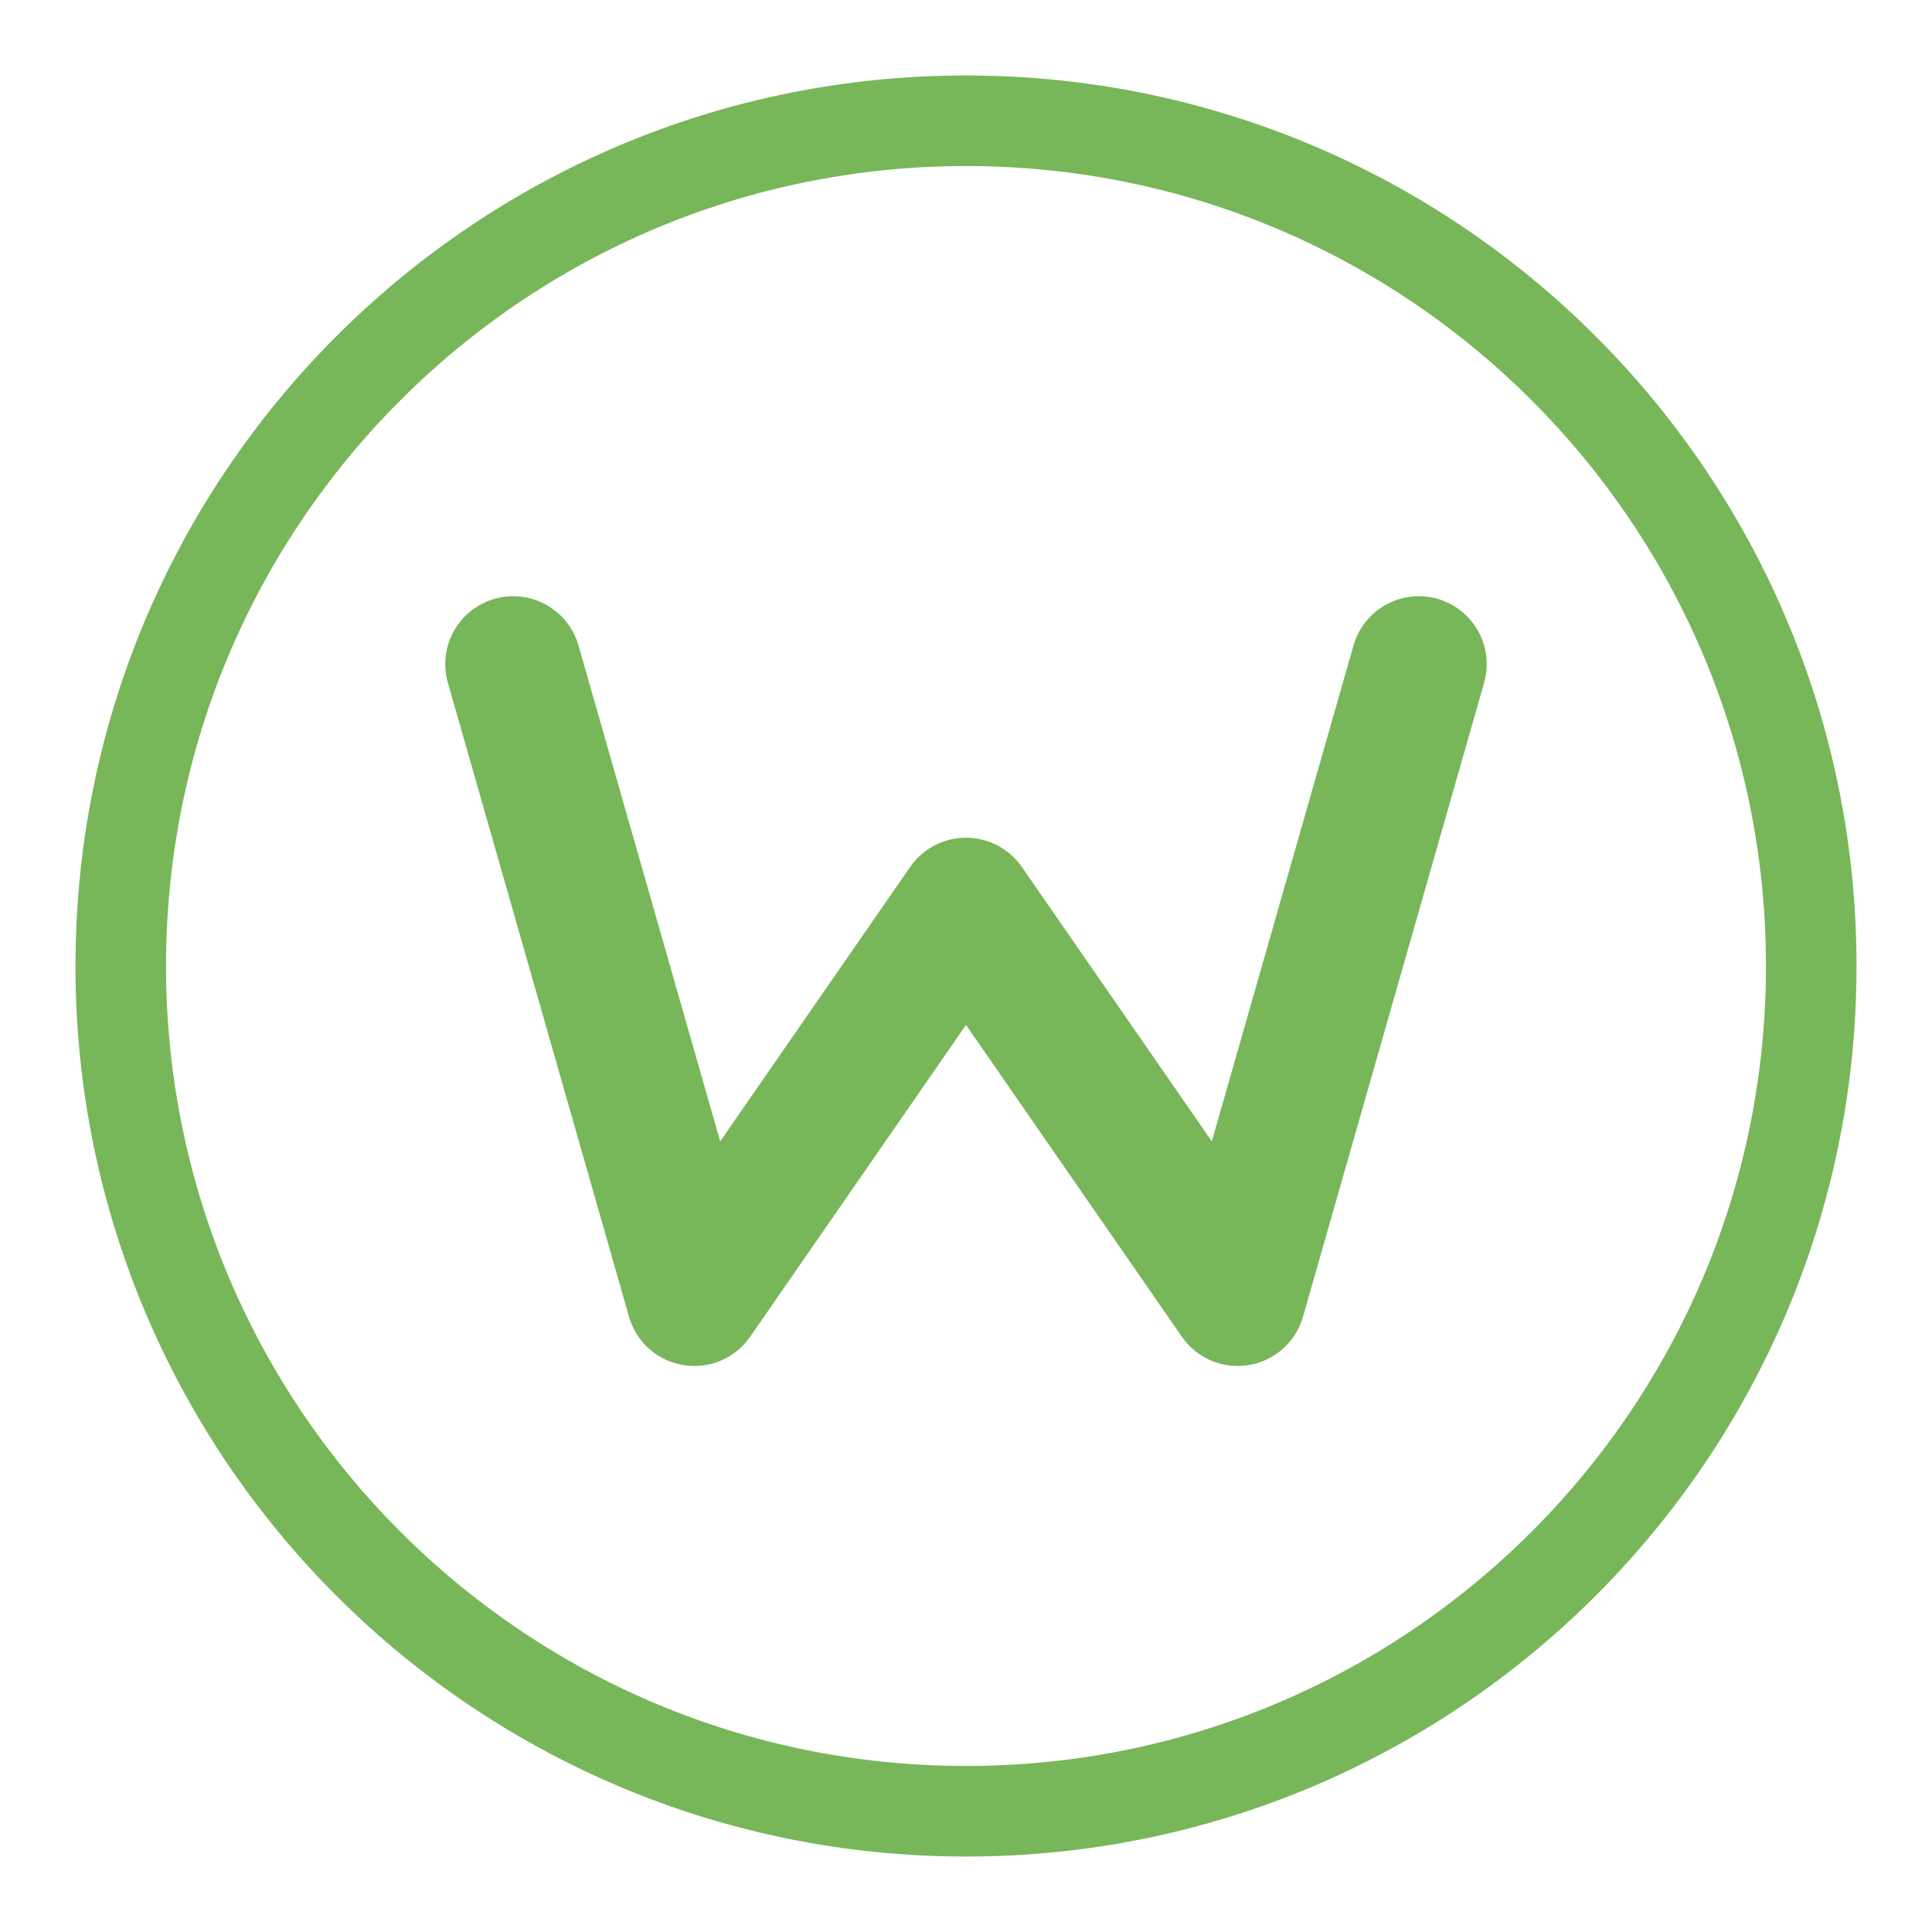
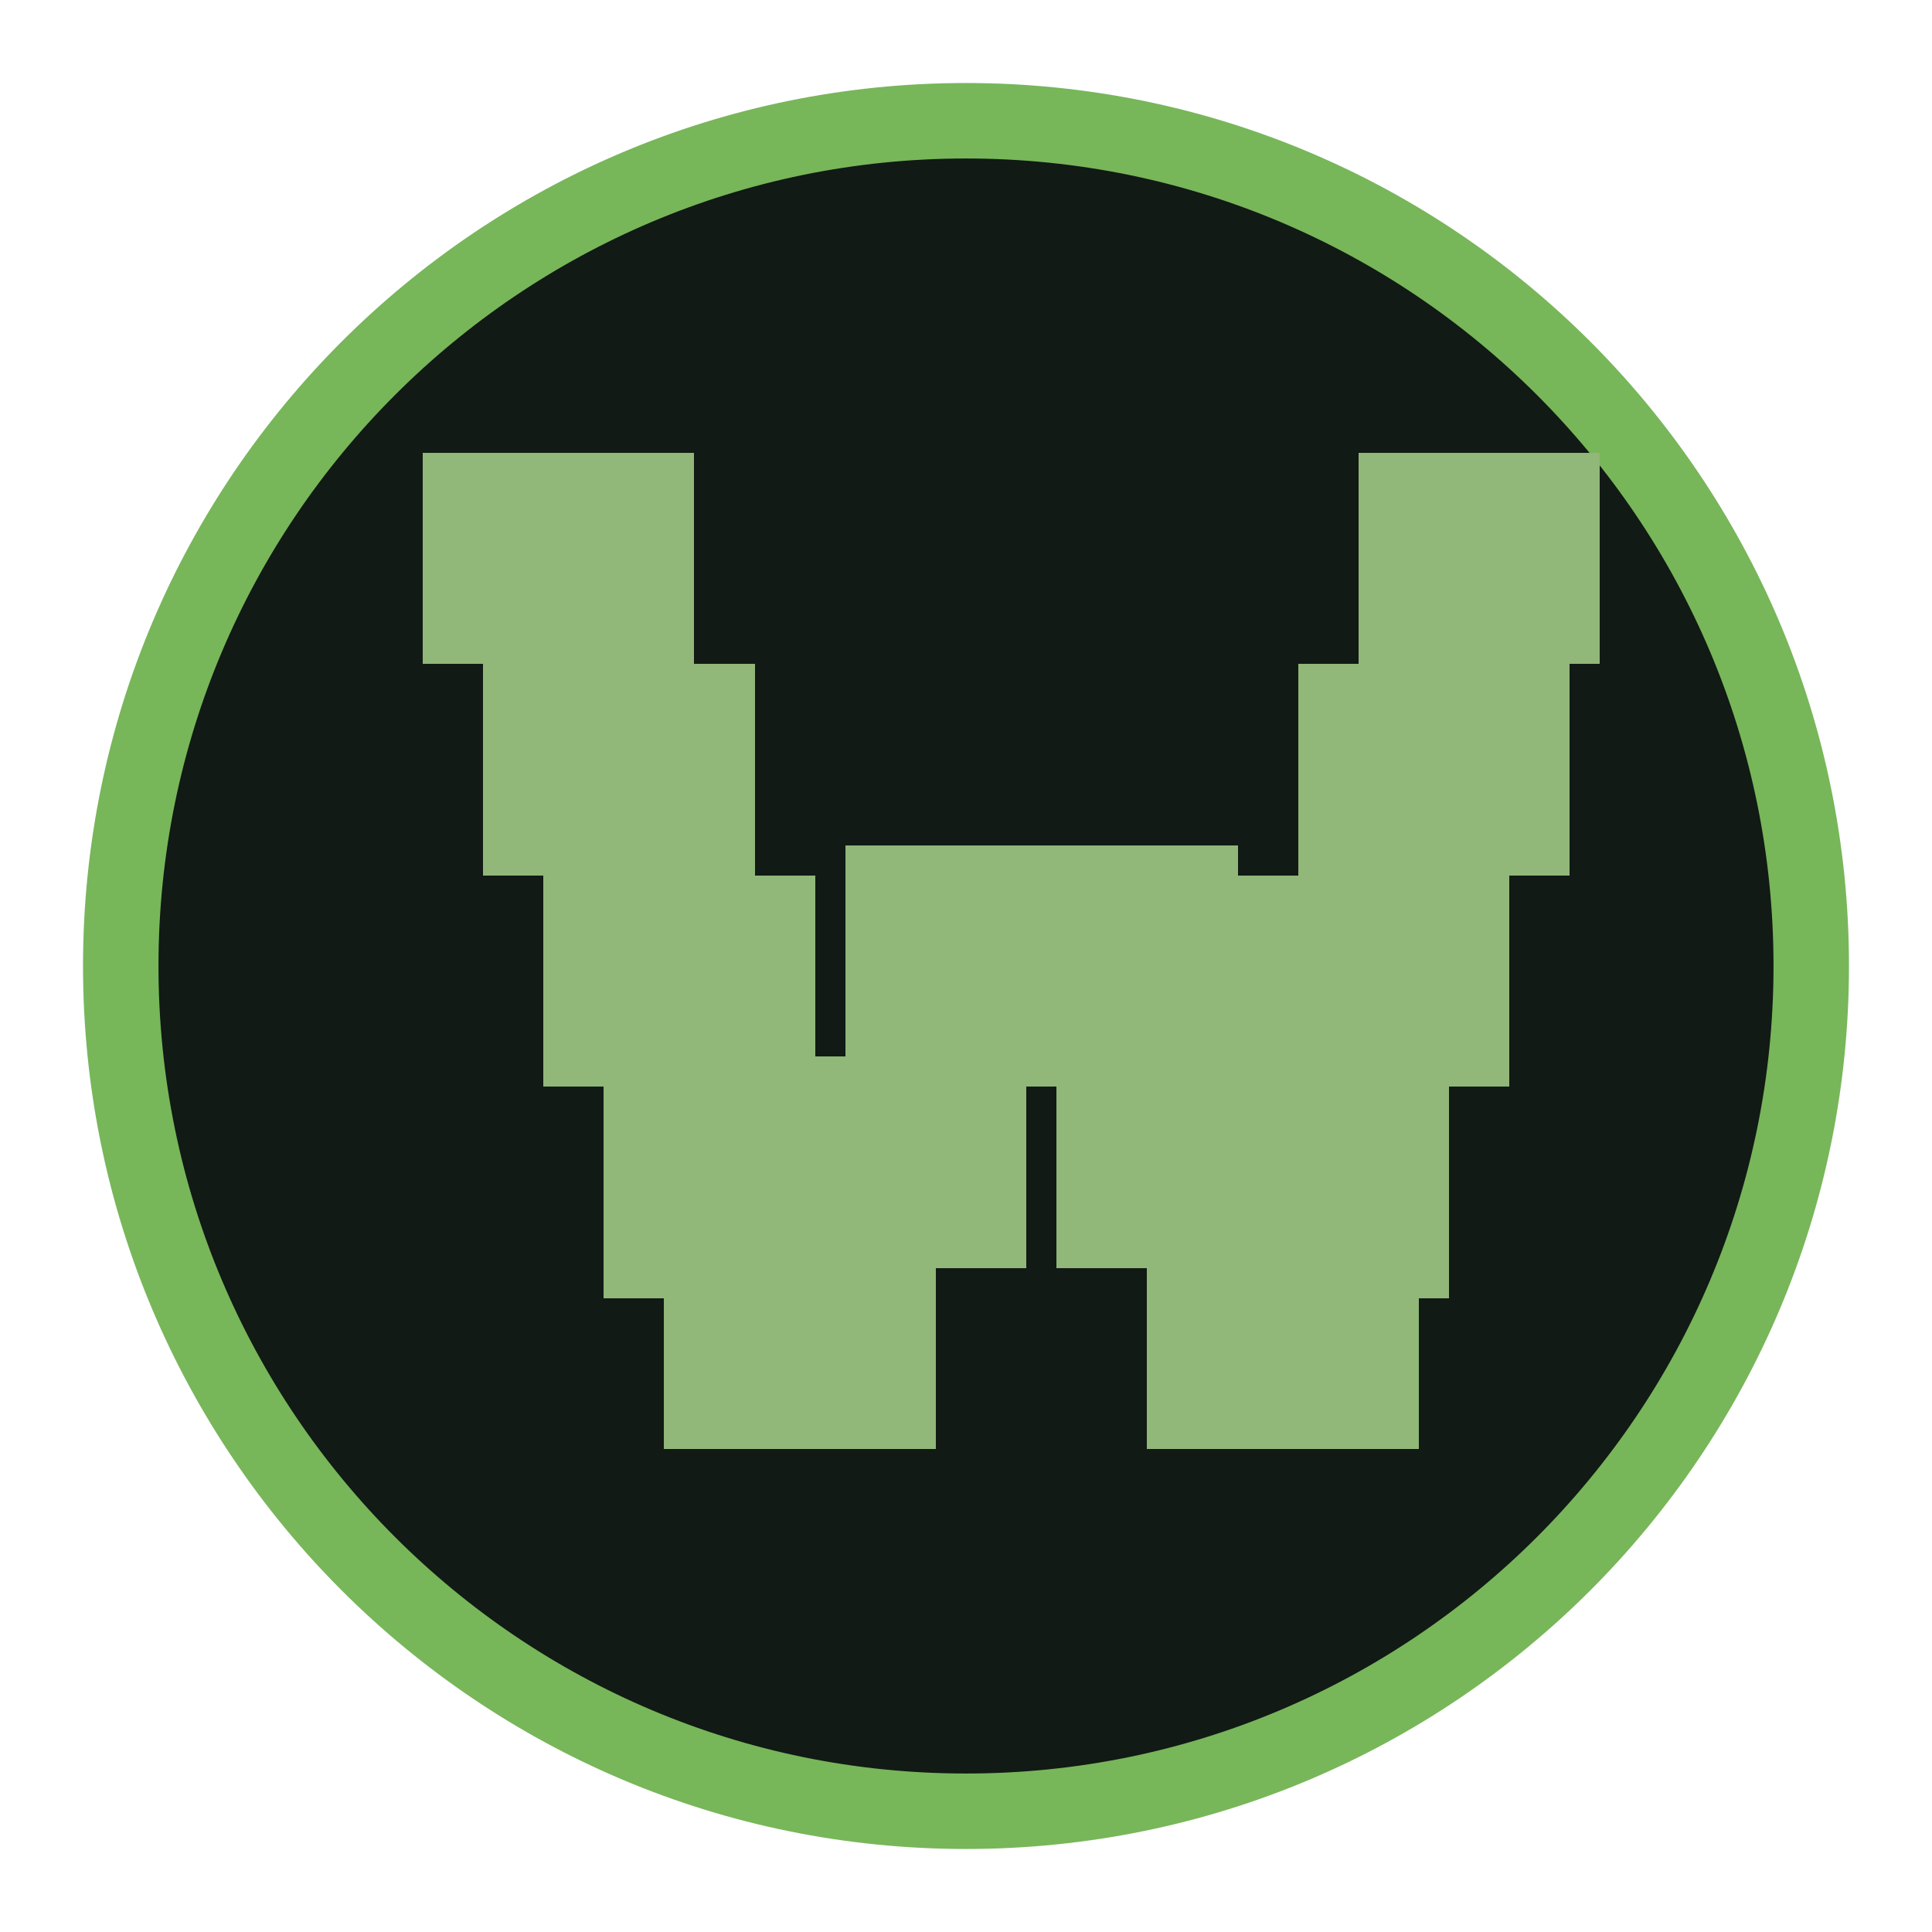
- <svg xmlns="http://www.w3.org/2000/svg" viewBox="0 0 64 64" role="img" aria-label="Workex W logo">
-   <circle cx="32" cy="32" r="28" fill="none" stroke="#78b65a" stroke-width="3" />
-   <path d="M17 22 23 43 32 30 41 43 47 22" fill="none" stroke="#78b65a" stroke-width="4.5" stroke-linecap="round" stroke-linejoin="round" />
+ <svg xmlns="http://www.w3.org/2000/svg" viewBox="0 0 64 64" role="img" aria-label="Workex block W logo">
+   <circle cx="32" cy="32" r="28" fill="#111a14" stroke="#78b65a" stroke-width="2.5" />
+   <g fill="#91b779" shape-rendering="crispEdges">
+     <rect x="14" y="15" width="9" height="7" />
+     <rect x="16" y="22" width="9" height="7" />
+     <rect x="18" y="29" width="9" height="7" />
+     <rect x="20" y="36" width="9" height="7" />
+     <rect x="22" y="42" width="9" height="6" />
+     <rect x="25" y="35" width="9" height="7" />
+     <rect x="28" y="28" width="9" height="8" />
+     <rect x="32" y="28" width="9" height="8" />
+     <rect x="35" y="35" width="9" height="7" />
+     <rect x="38" y="42" width="9" height="6" />
+     <rect x="39" y="36" width="9" height="7" />
+     <rect x="41" y="29" width="9" height="7" />
+     <rect x="43" y="22" width="9" height="7" />
+     <rect x="45" y="15" width="8" height="7" />
+   </g>
</svg>
